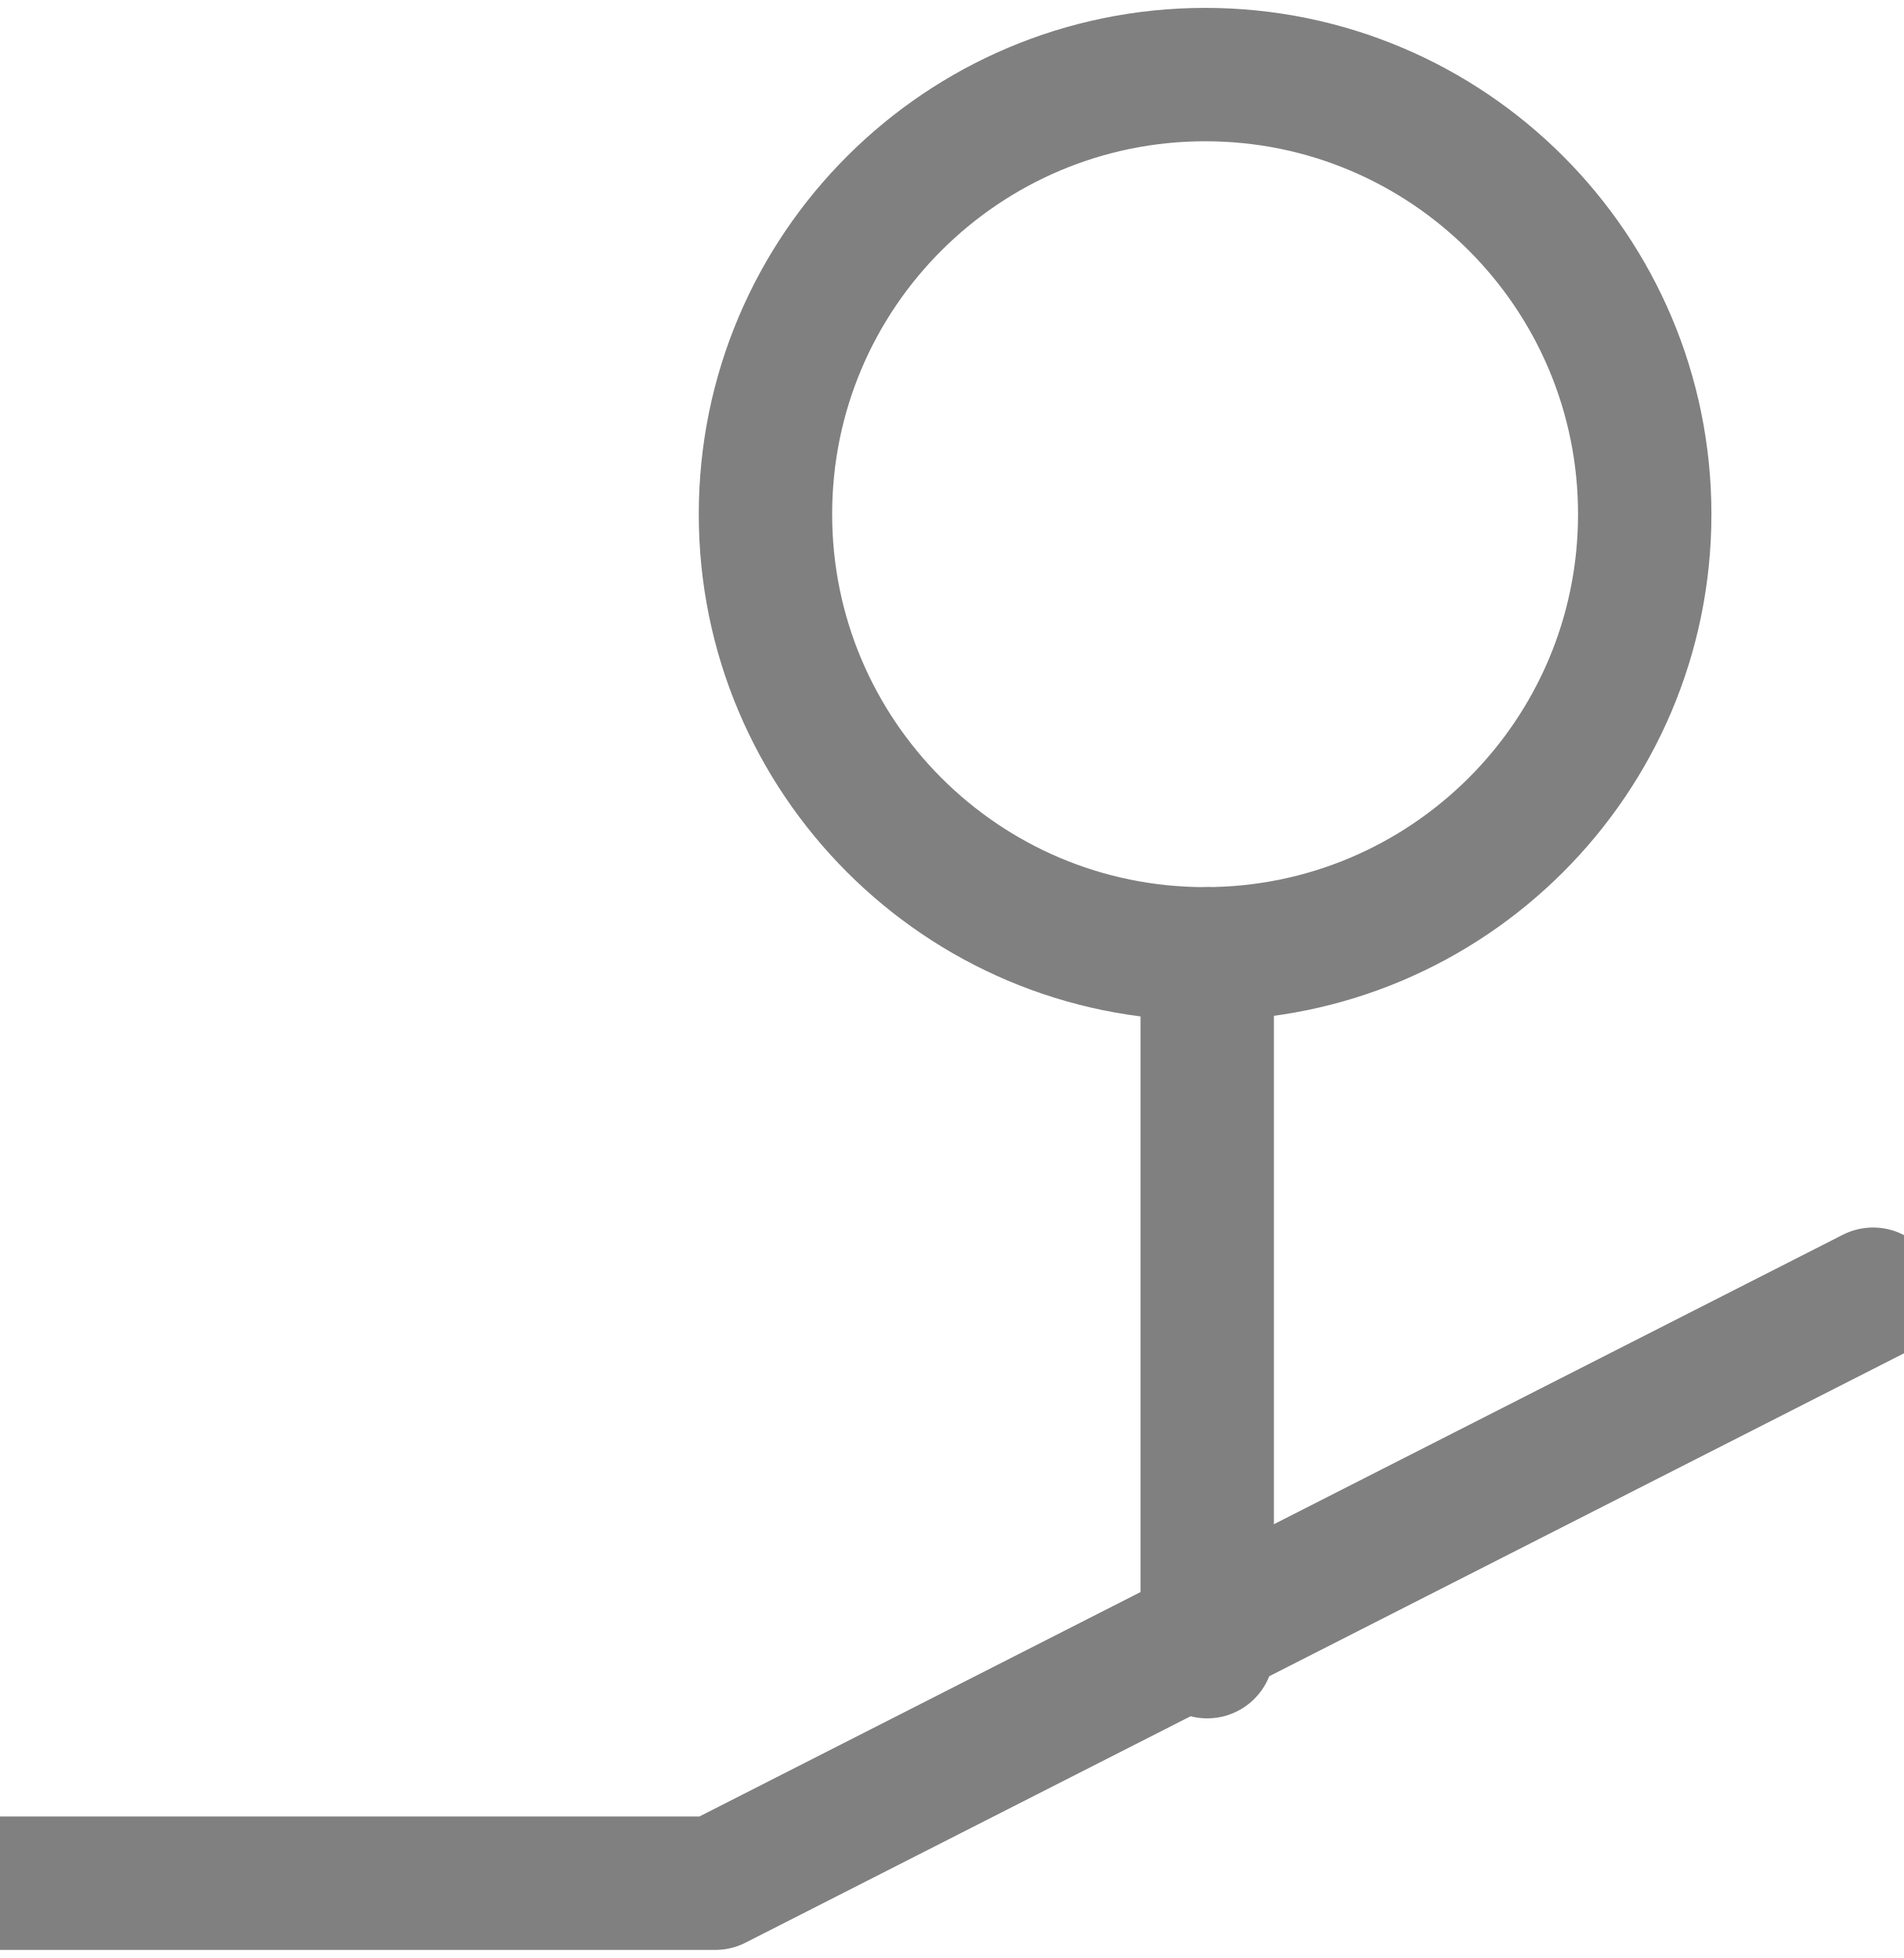
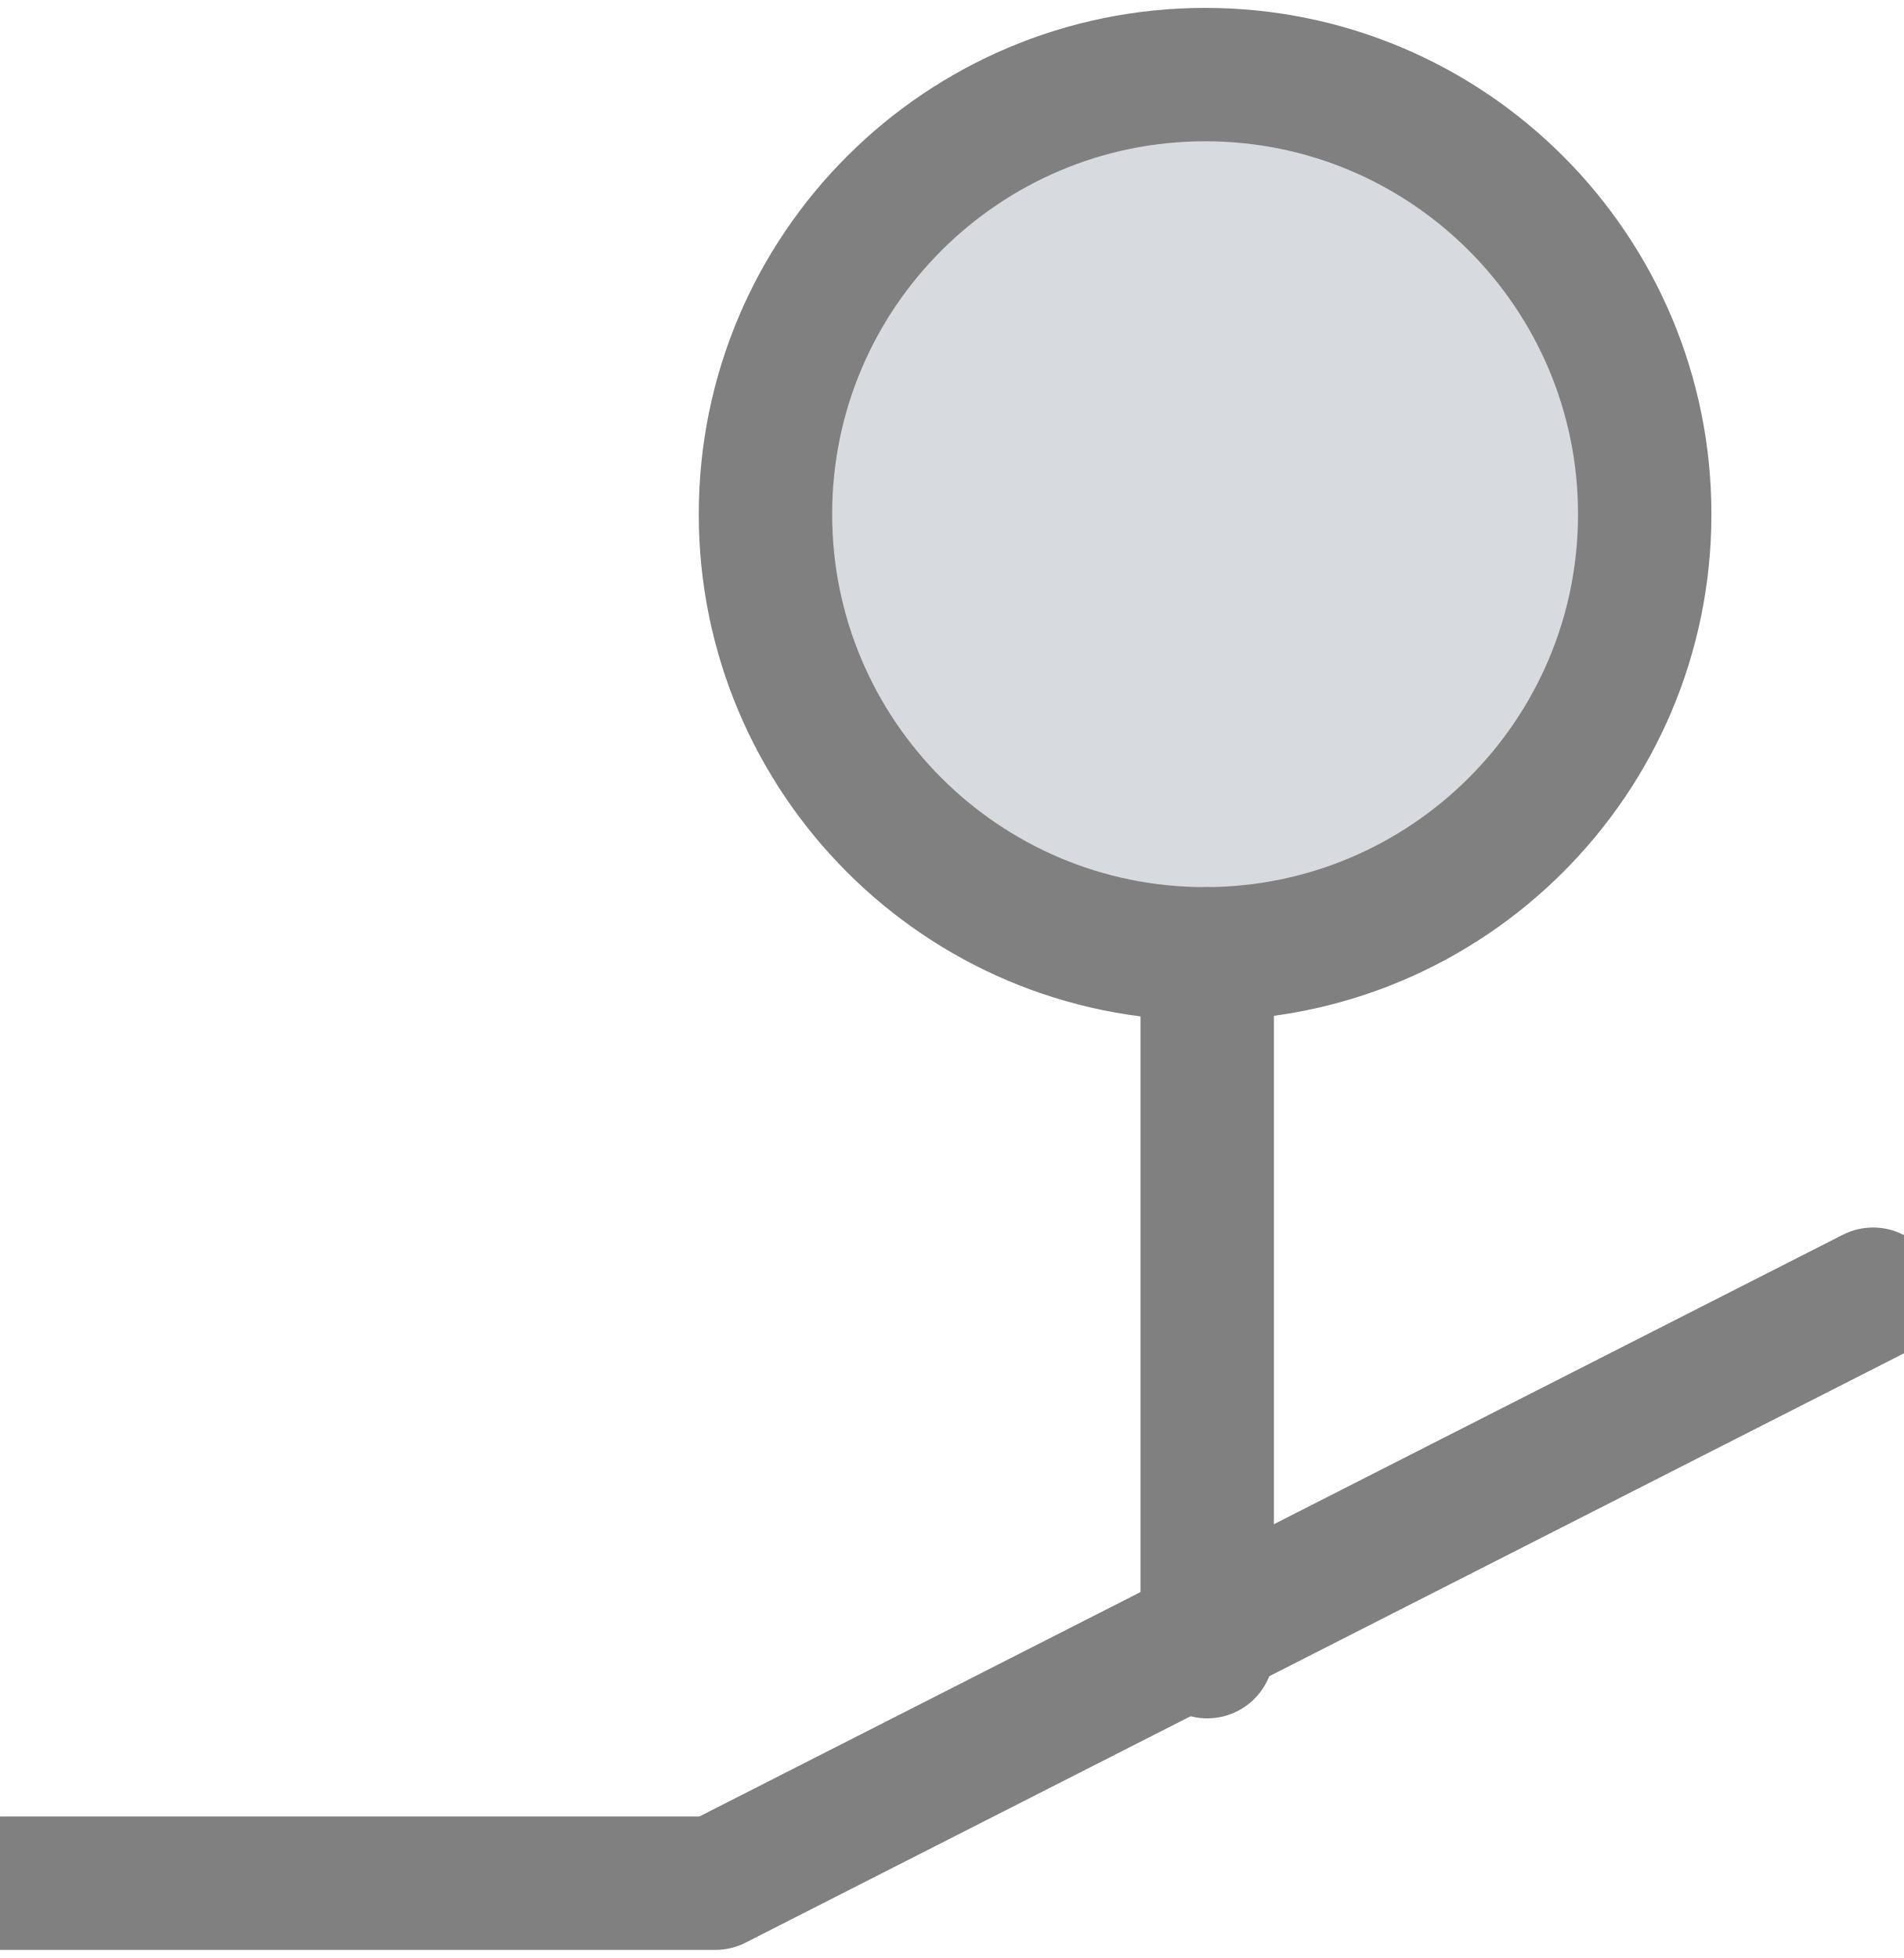
<svg xmlns="http://www.w3.org/2000/svg" width="0.07in" height="0.072in" viewBox="0 0 1.784 1.82" version="1.1" id="svg1" kewidth="98.032" keheight="100" eType="Switch_OverFlow" fill="#D7DADE" stroke="#808080" stroke-linejoin="round" stroke-linecap="round">
  <defs id="defs1">
    <linearGradient id="swatch1">
      <stop style="stop-color:#e7e9ec;stop-opacity:1" offset="0" id="stop1" />
    </linearGradient>
  </defs>
  <g id="layer1" transform="translate(-15.39165,-14.4186)">
-     <path d="m 16.521,14.481 c -0.227,1.41e-4 -0.412,0.184 -0.412,0.412 -4.3e-5,0.227 0.184,0.412 0.412,0.412 0.227,-1.41e-4 0.412,-0.184 0.412,-0.412 4.4e-5,-0.227 -0.184,-0.412 -0.412,-0.412 z" style="fill:none;stroke:#808080;stroke-width:0.125;stroke-dasharray:none" id="body" />
+     <path d="m 16.521,14.481 c -0.227,1.41e-4 -0.412,0.184 -0.412,0.412 -4.3e-5,0.227 0.184,0.412 0.412,0.412 0.227,-1.41e-4 0.412,-0.184 0.412,-0.412 4.4e-5,-0.227 -0.184,-0.412 -0.412,-0.412 z" style="fill:#D7DADE;stroke:#808080;stroke-width:0.125;stroke-dasharray:none" data-vizi-fill-target="true" id="body" />
    <path style="fill:none;stroke:#808080;stroke-width:0.125;stroke-dasharray:none" d="m 15.392,16.176 h 0.67 l 1.085,-0.552" id="path3" />
    <path style="fill:none;stroke:#808080;stroke-width:0.125;stroke-dasharray:none" d="m 16.523,15.305 v 0.654" id="path4" />
  </g>
</svg>
